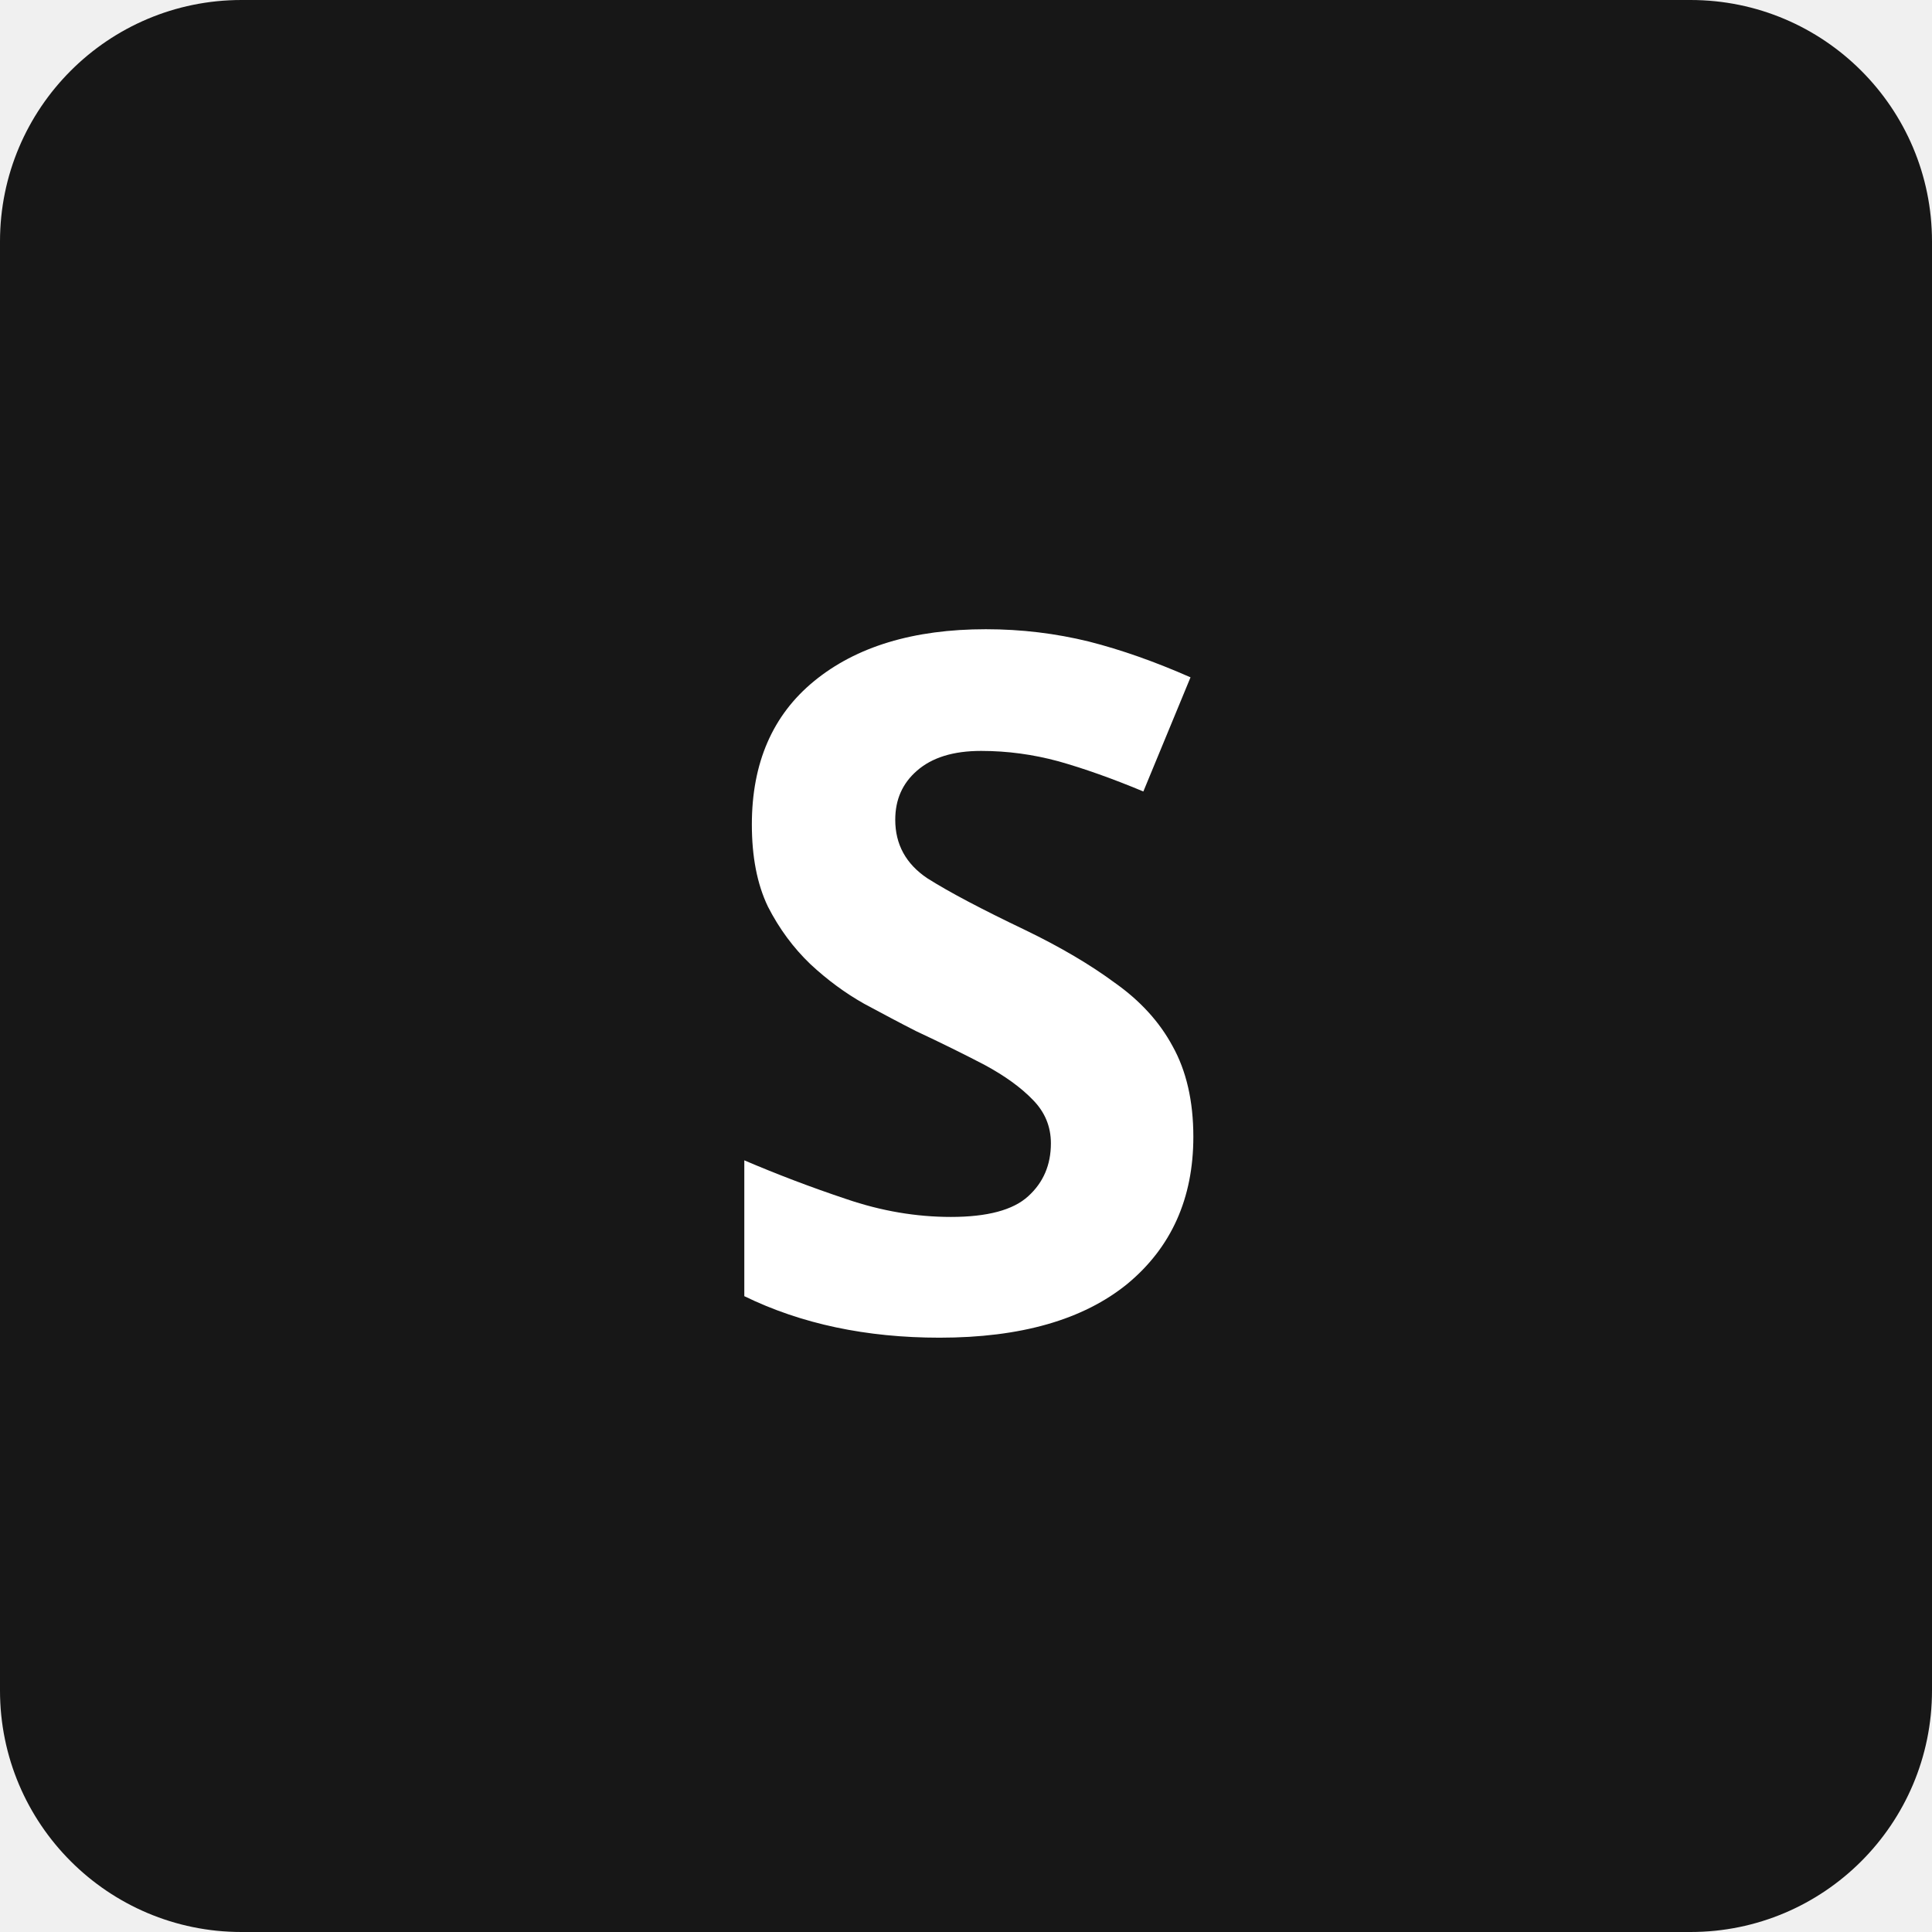
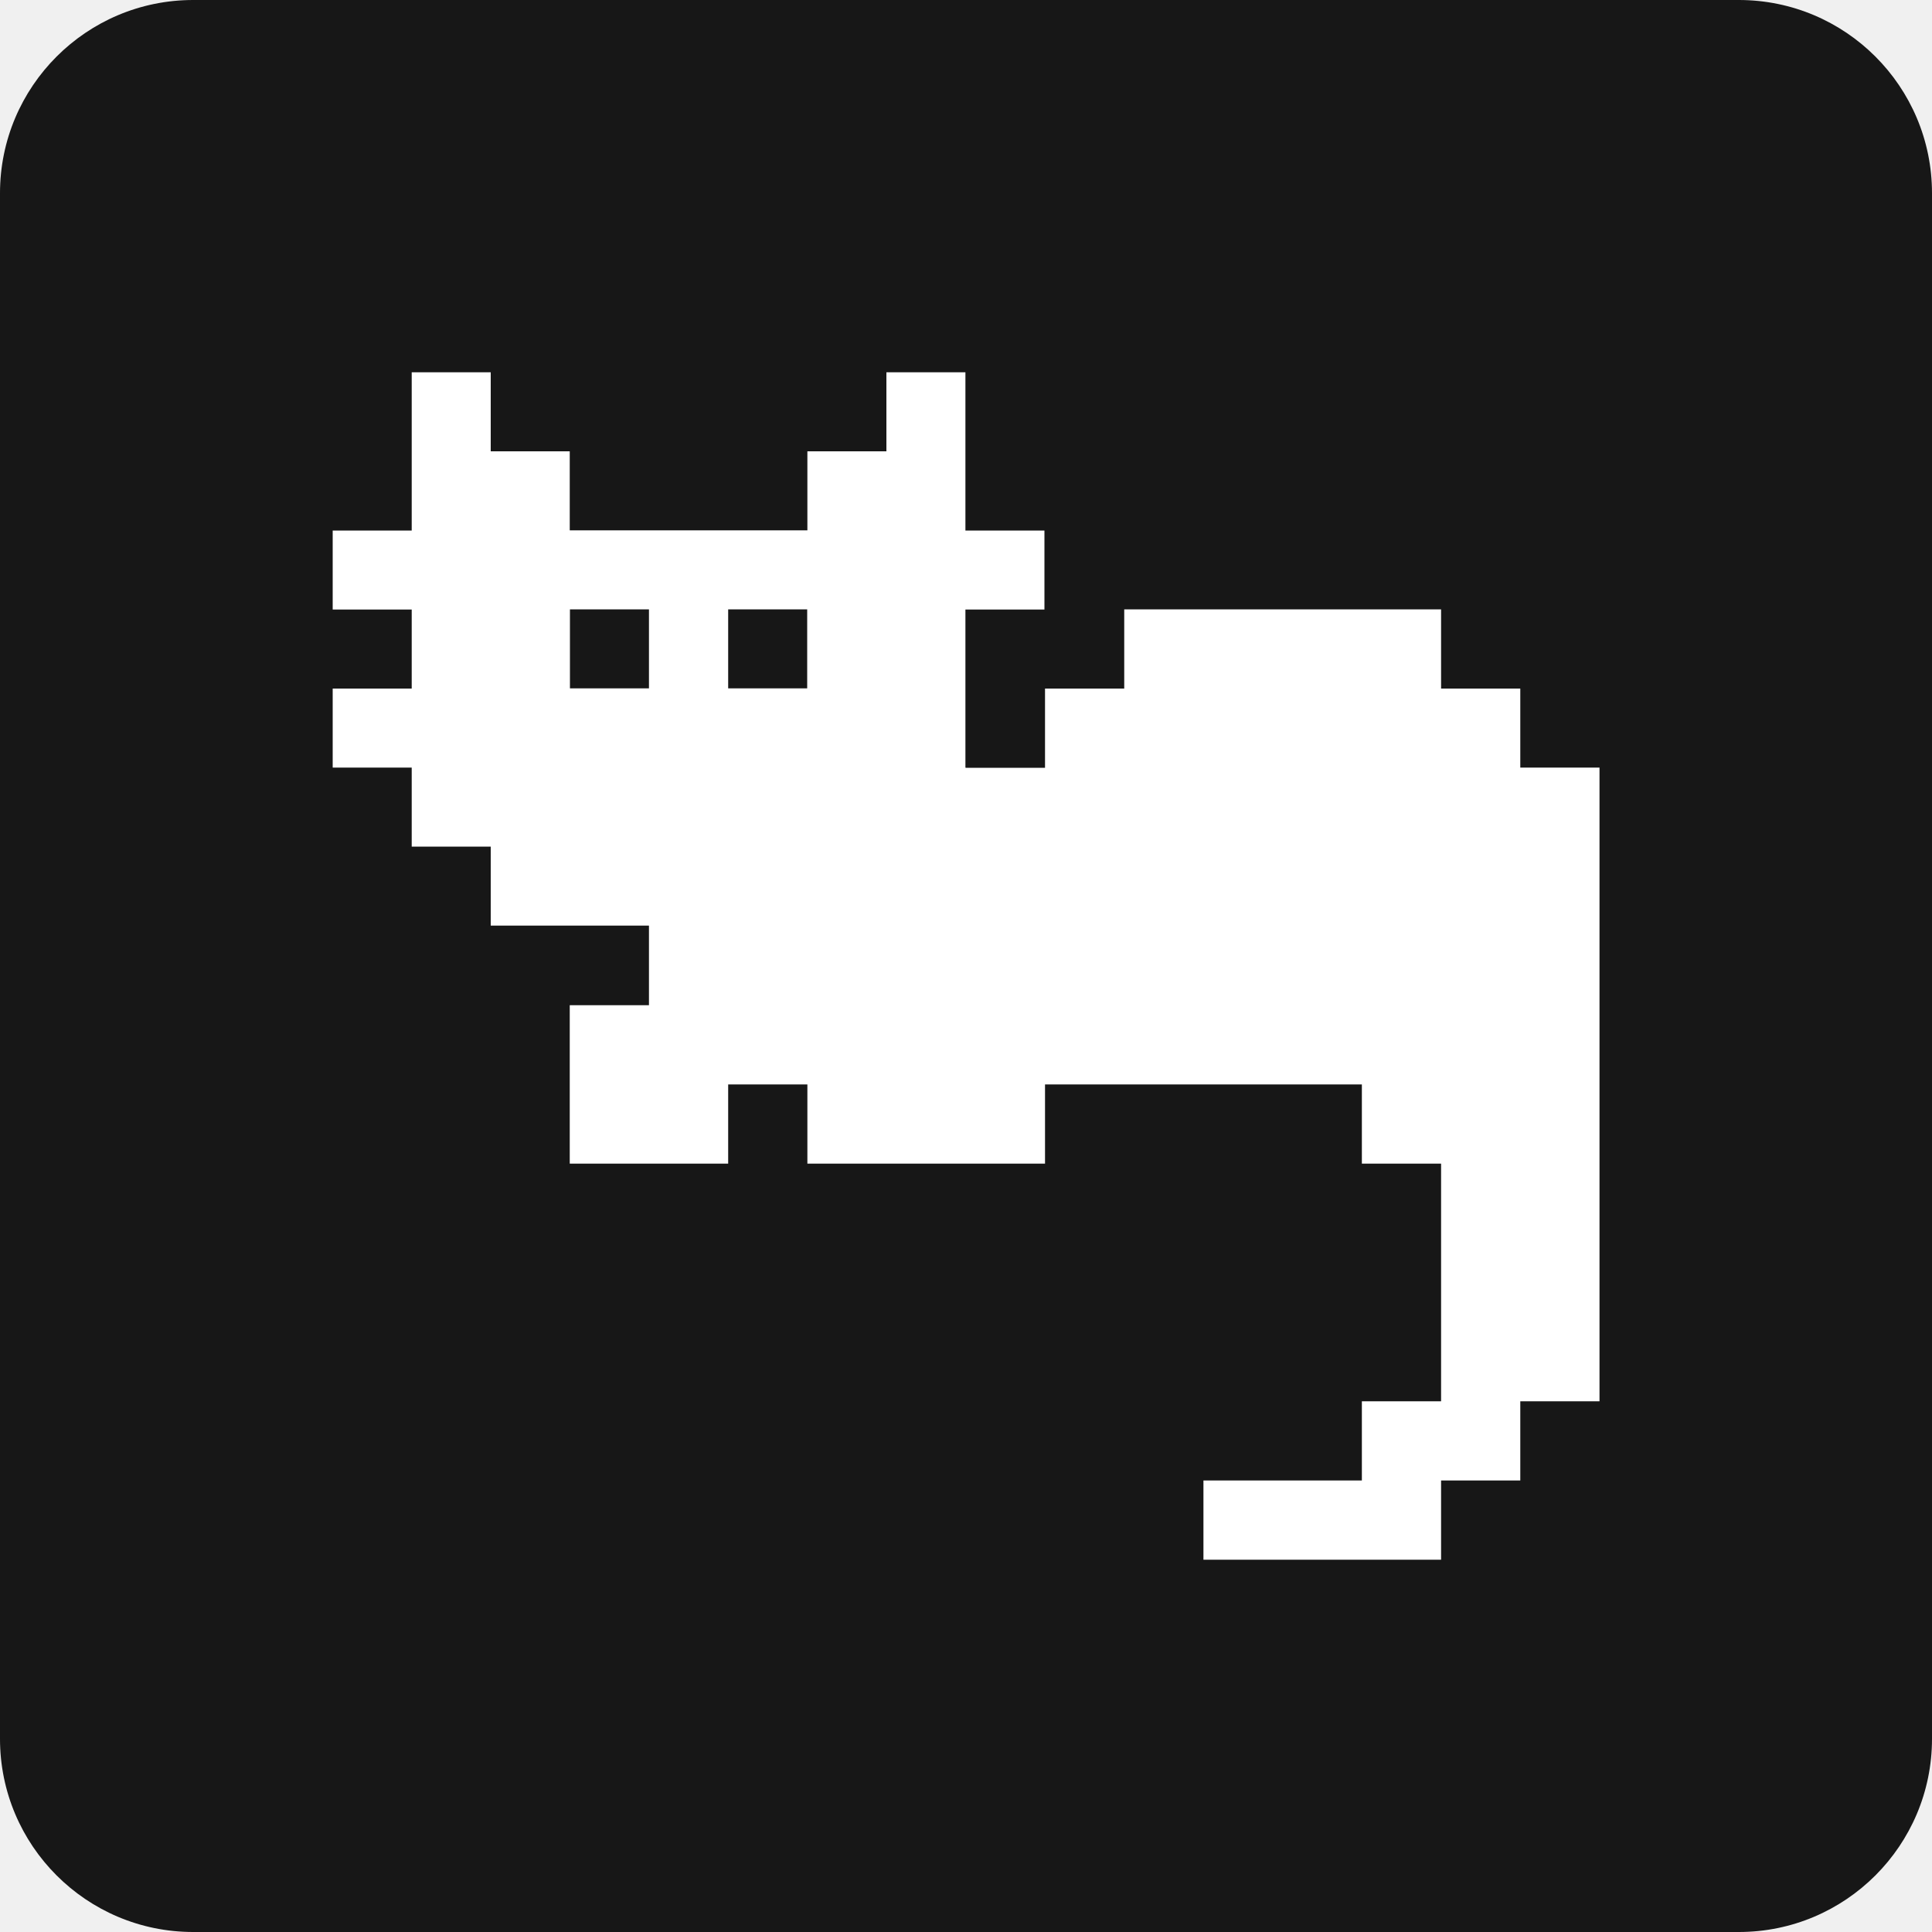
- <svg xmlns="http://www.w3.org/2000/svg" viewBox="0 0 32 32">
-   <rect width="32" height="32" rx="4" fill="#171717" />
-   <text x="16" y="22" text-anchor="middle" font-family="system-ui, sans-serif" font-size="16" font-weight="600" fill="#ffffff">S</text>
+ <svg xmlns="http://www.w3.org/2000/svg" viewBox="0 0 1000 1000" width="32" height="32">
+   <rect width="1000" height="1000" rx="100" fill="#171717" />
+   <path fill="#ffffff" fill-rule="evenodd" clip-rule="evenodd" d="M786.9,356.4h-41v-41h-164v41h-41v41h-41l-0.2-0.1v0v-40.9v-40.9h40.9v-40.9h-40.9v-81.9h-40.9v40.9h-40.9v40.9H294.9v-40.9H254v-40.9h-40.9v81.9h-40.9v40.9h40.9v40.9h-40.9v40.9h40.9v0v40.9H254v40.9h81.9h0l0,0.2v41h-41v82h82v-41h41v41h123v-41h164v41h41v123h-41v41h-82v41h123v-41h41v-41h41v-328h-41V356.4z M335.9,356.3L335.9,356.3L335.9,356.3h-40.9v-40.9h40.9h0V356.3z M417.8,356.3h-40.9v-40.9h40.9V356.3z" />
</svg>
